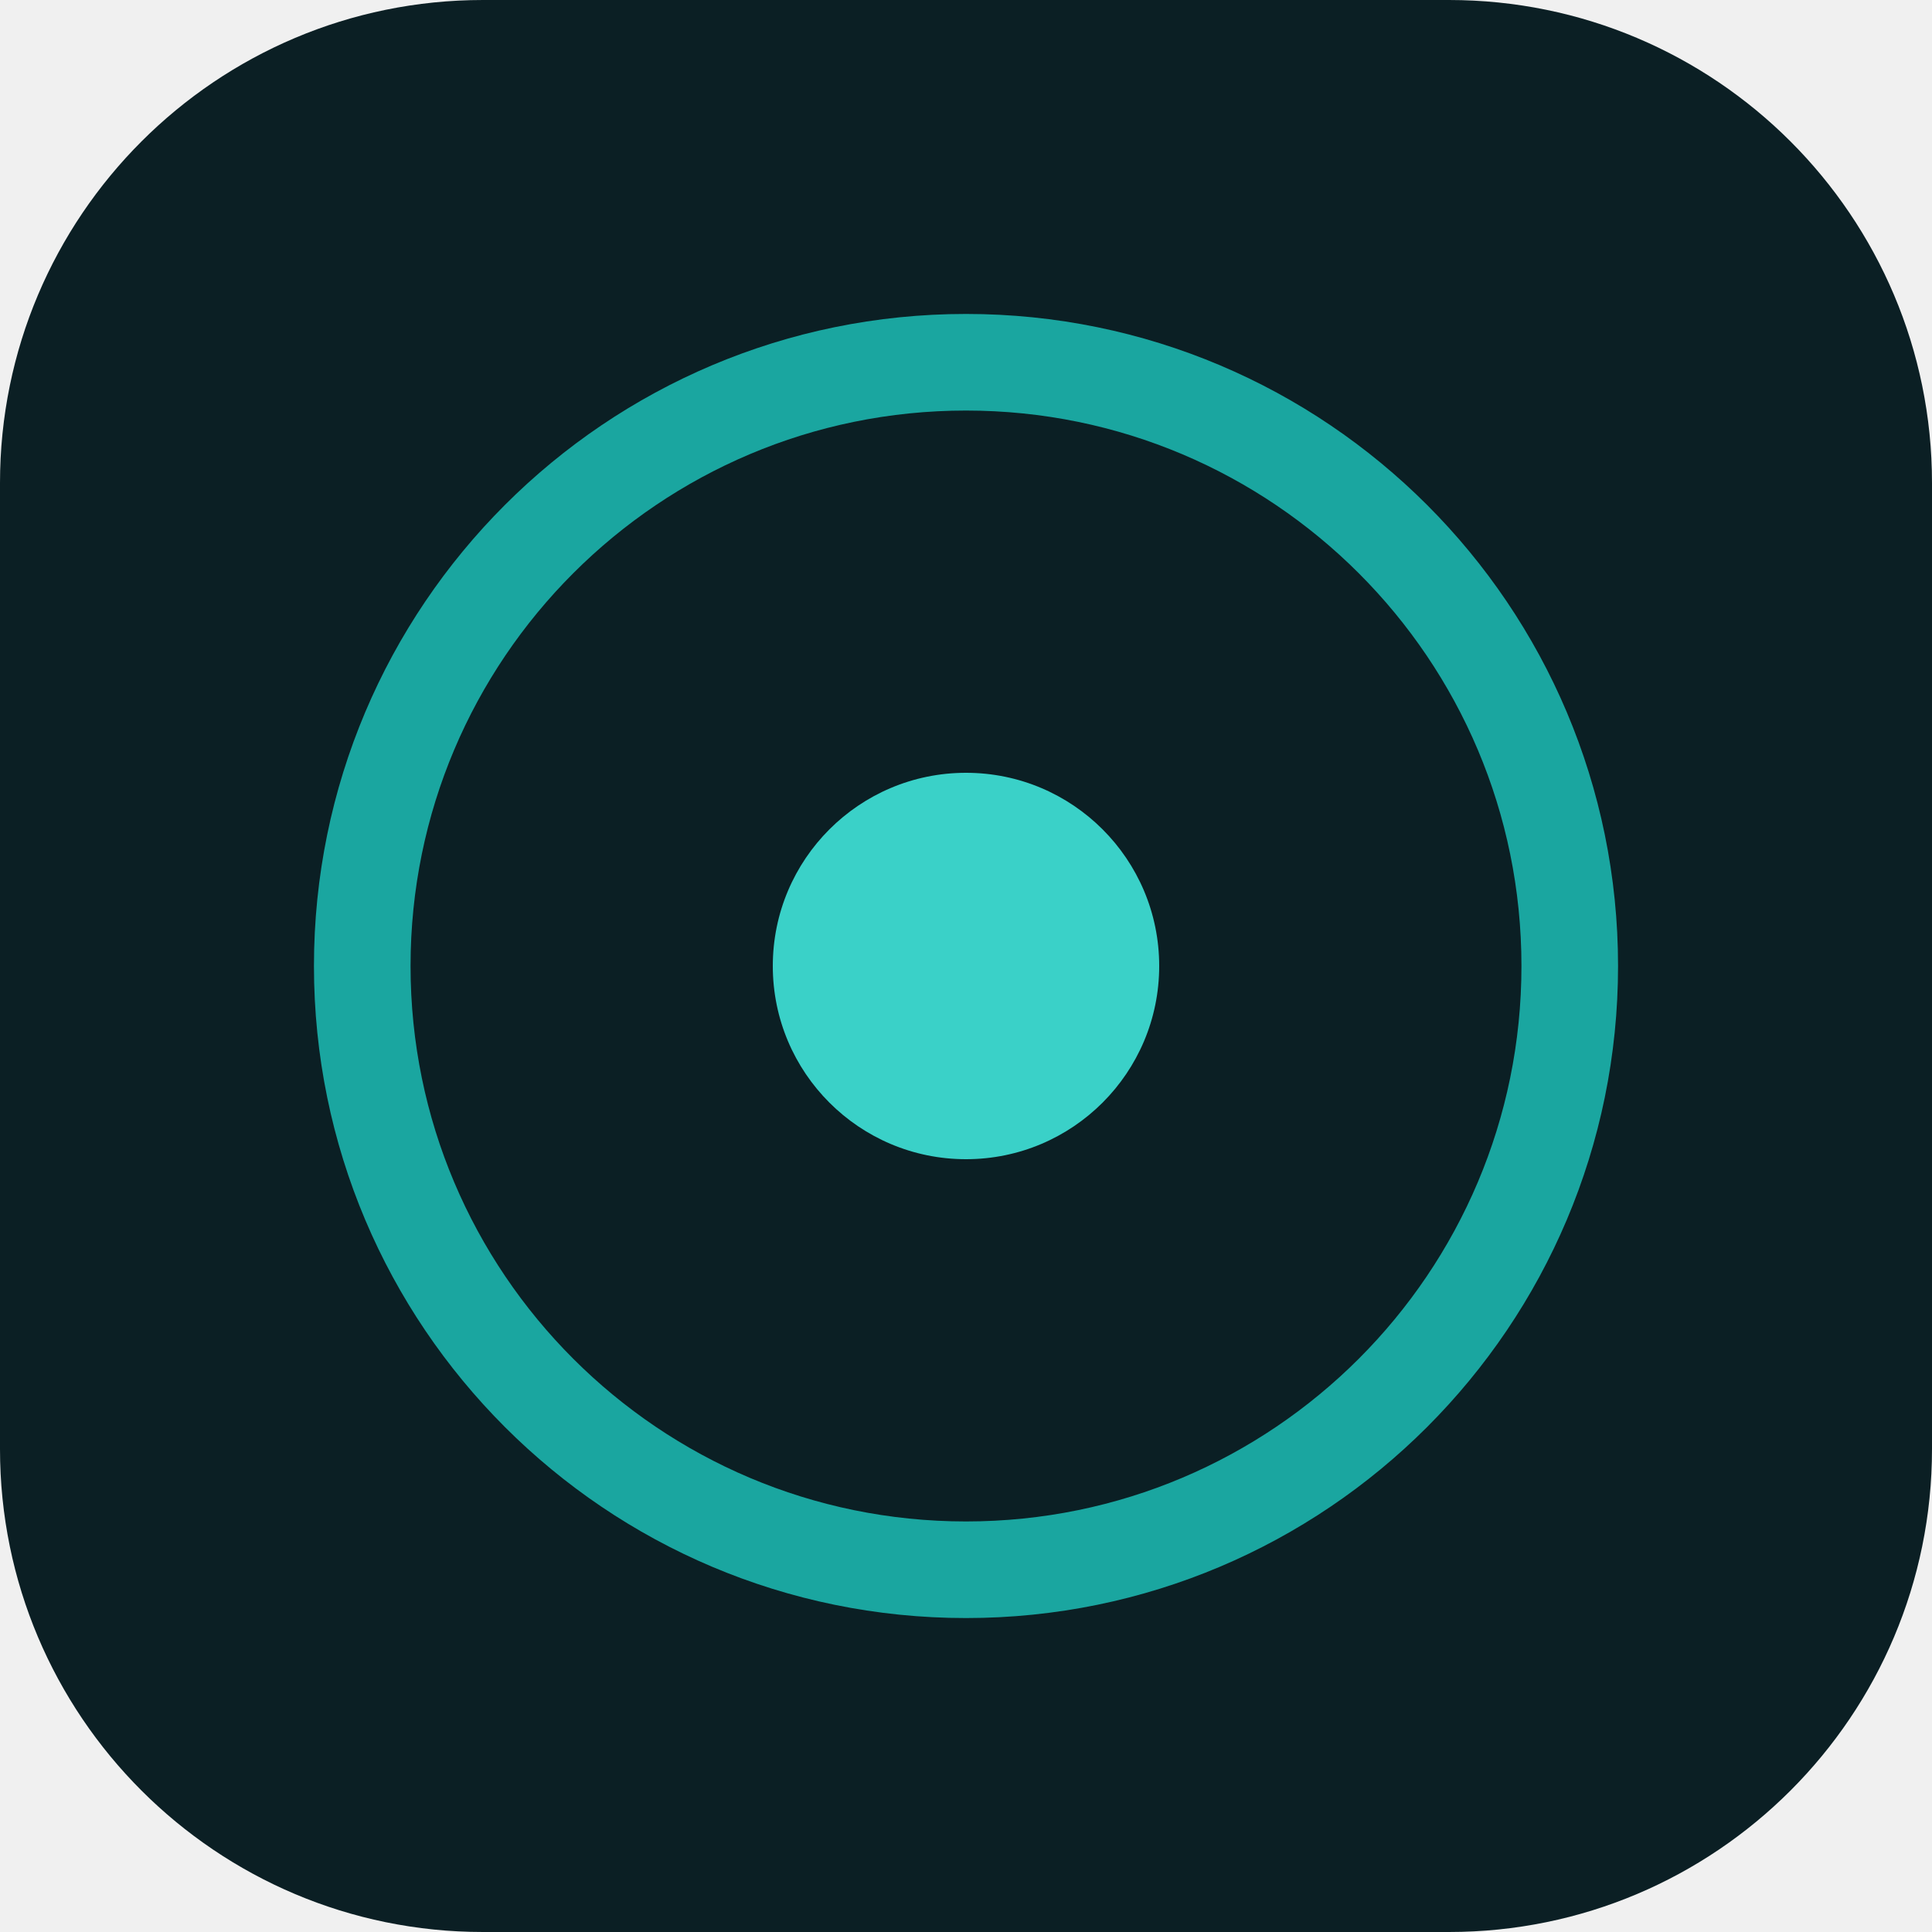
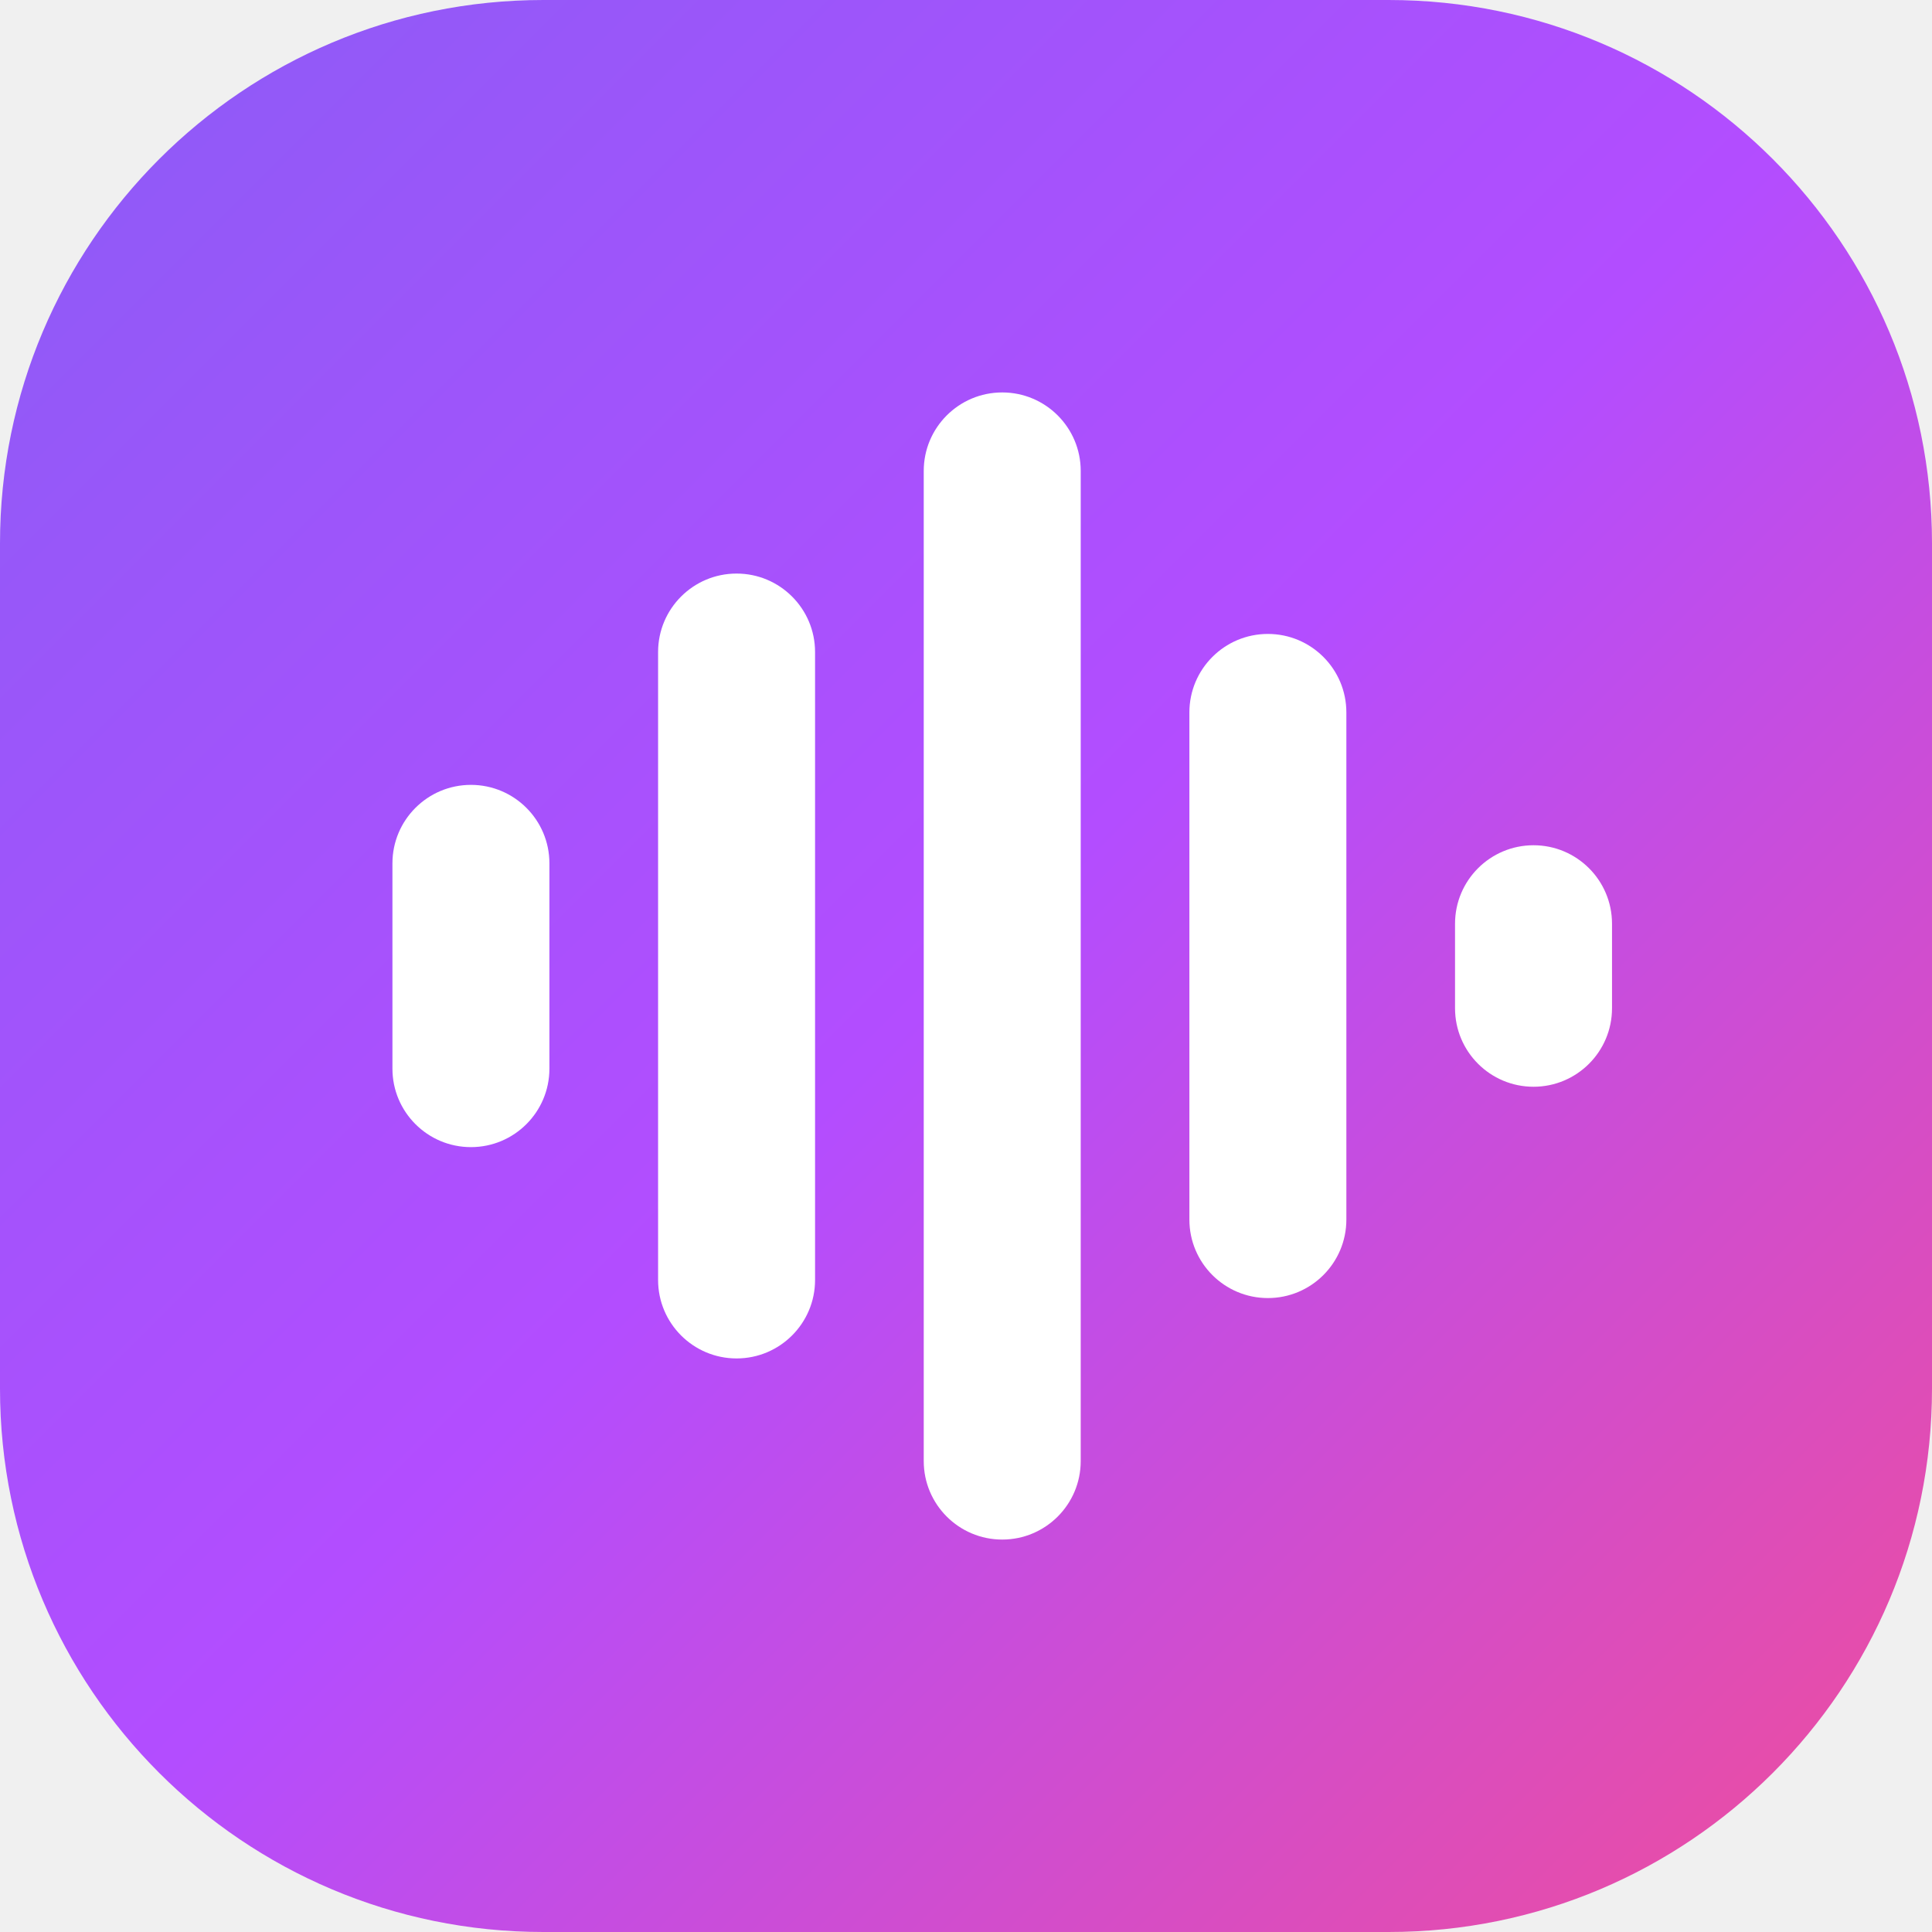
<svg xmlns="http://www.w3.org/2000/svg" viewBox="0 0 32 32">
-   <rect width="32" height="32" rx="8" fill="#0b1f24" />
-   <circle cx="16" cy="16" r="10" fill="none" stroke="#1aa6a0" stroke-width="1.6" />
-   <circle cx="16" cy="16" r="3.2" fill="#3ad1c8" />
+   <defs>
+     <linearGradient id="g" x1="0" y1="0" x2="1" y2="1">
+       <stop offset="0" stop-color="#8b5cf6" />
+       <stop offset="0.5" stop-color="#b34dff" />
+       <stop offset="1" stop-color="#f04d9a" />
+     </linearGradient>
+   </defs>
+   <rect width="32" height="32" rx="9" fill="url(#g)" />
+   <g fill="#fff">
+     <rect x="6.5" y="13" width="2.6" height="6" rx="1.3" />
+     <rect x="10.9" y="9.5" width="2.6" height="13" rx="1.3" />
+     <rect x="15.3" y="6.5" width="2.6" height="19" rx="1.3" />
+     <rect x="19.7" y="10.5" width="2.6" height="11" rx="1.3" />
+     <rect x="24.1" y="14" width="2.6" height="4" rx="1.3" />
+   </g>
</svg>
